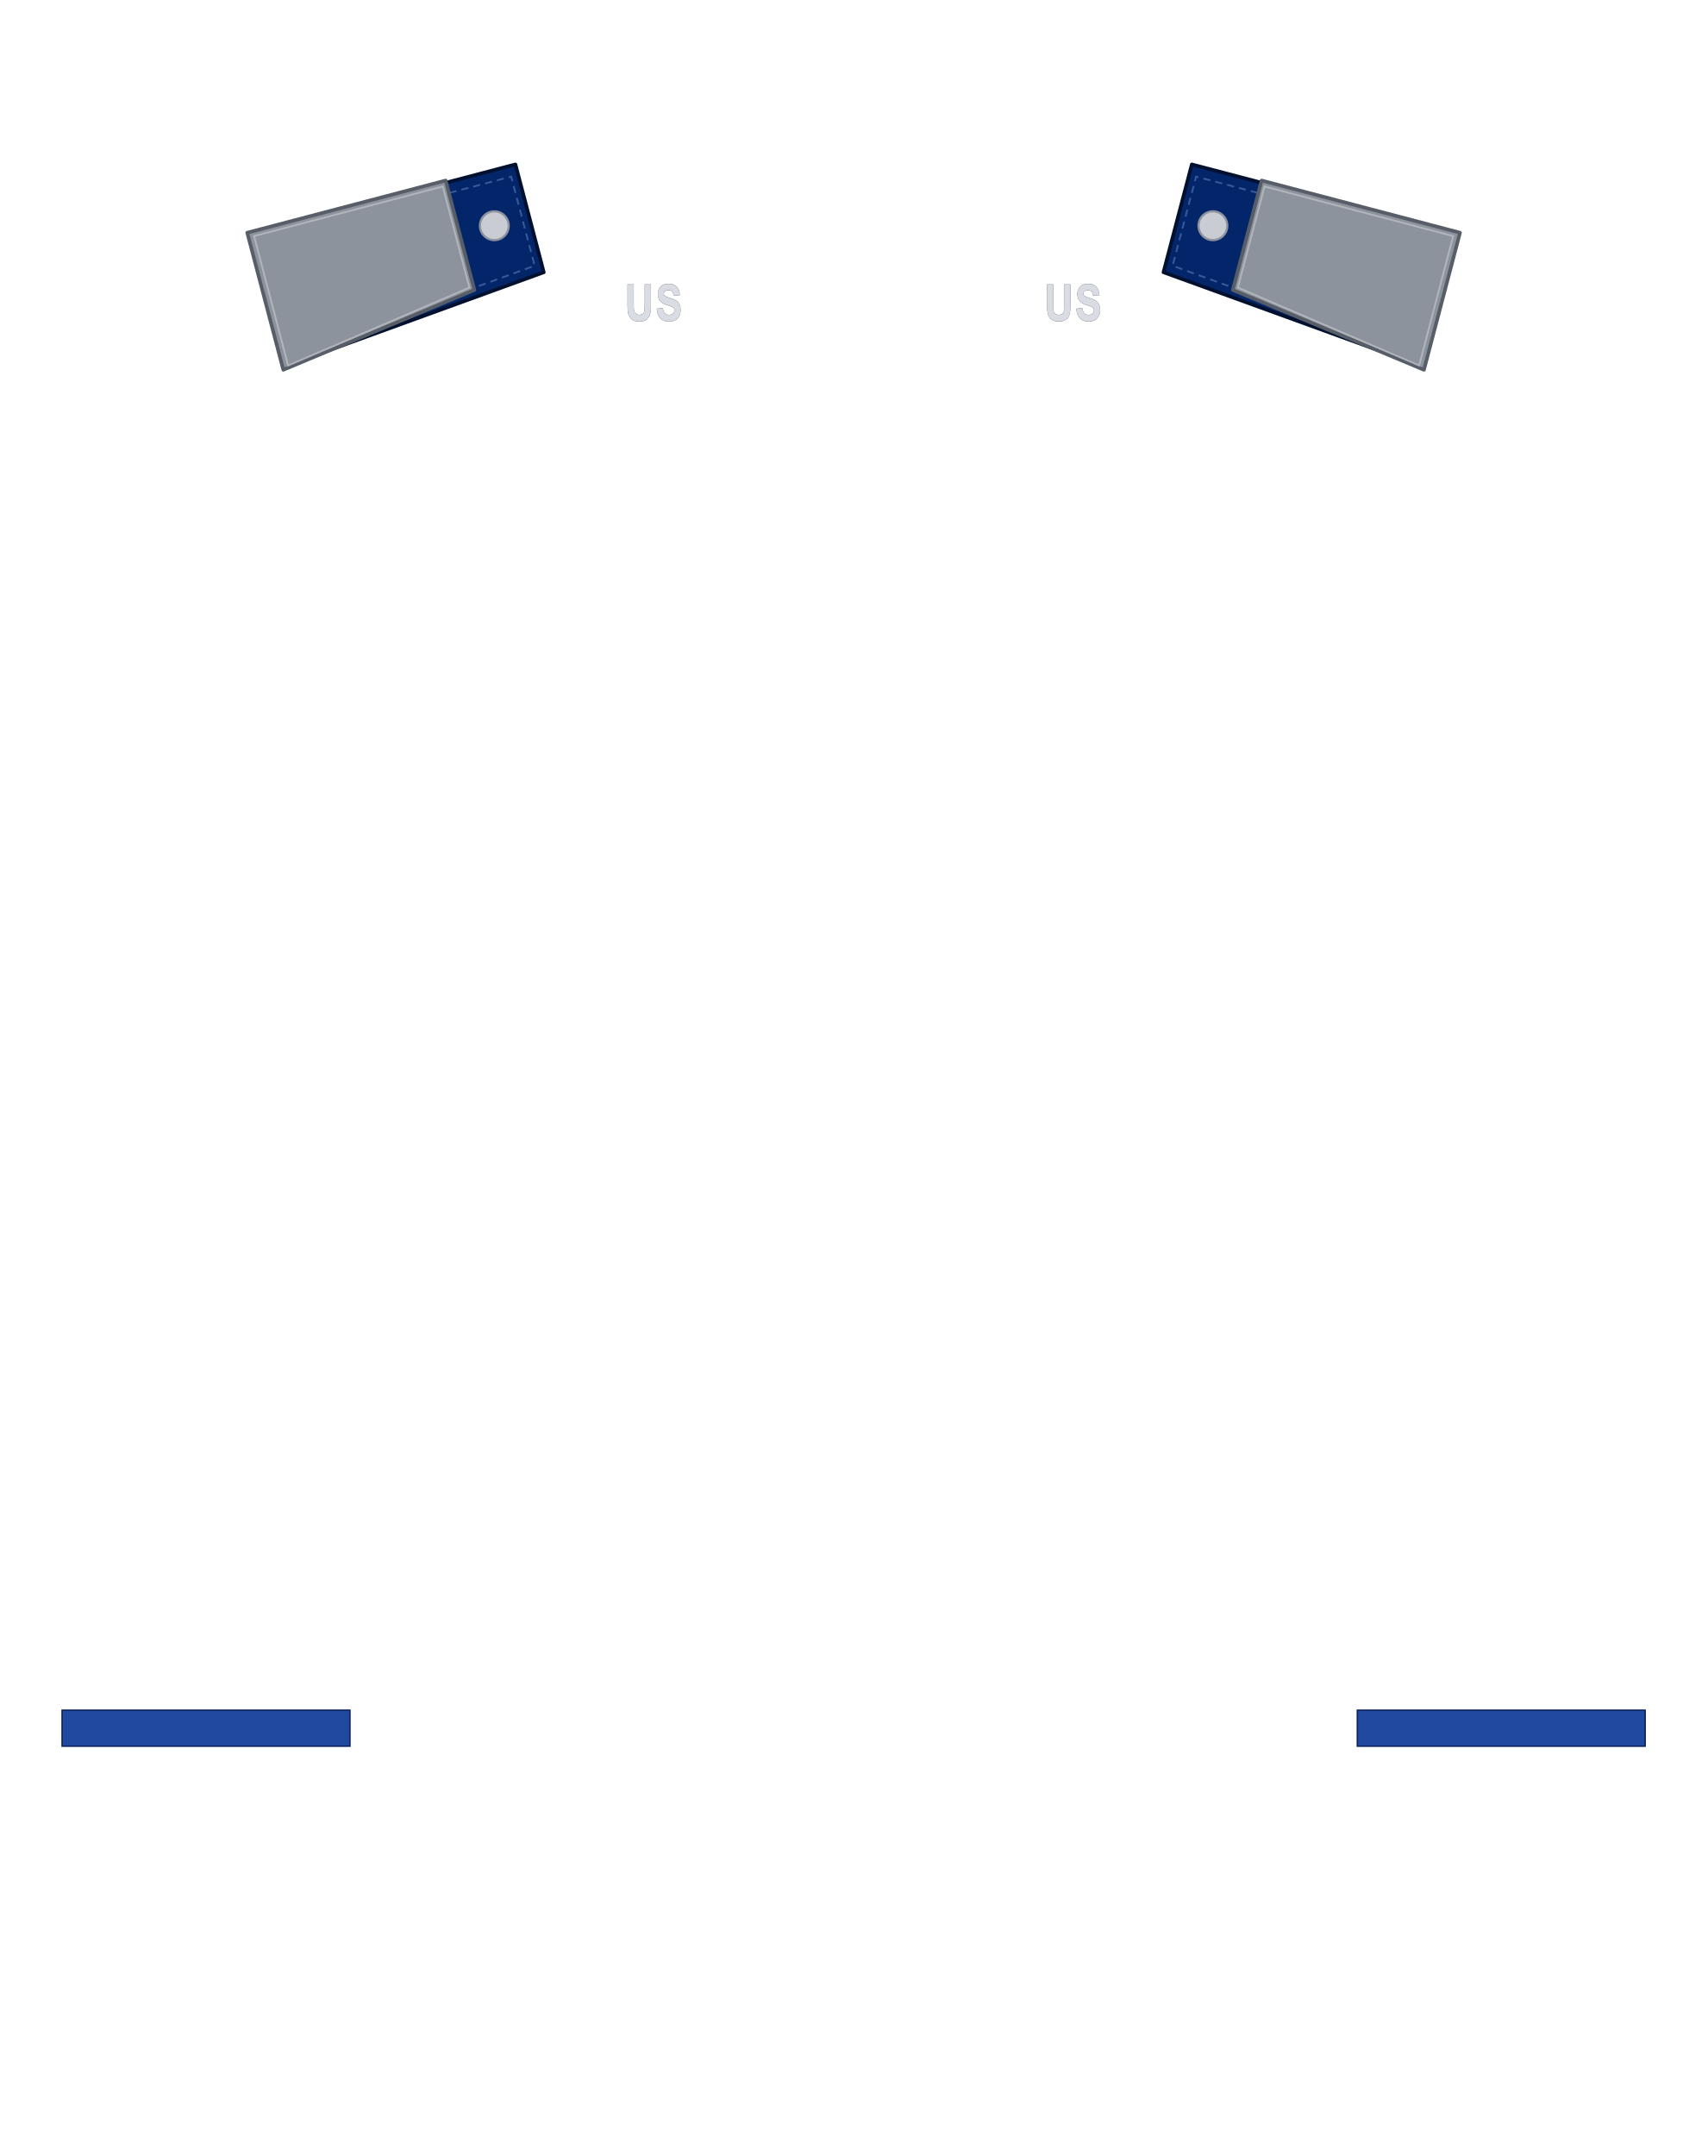
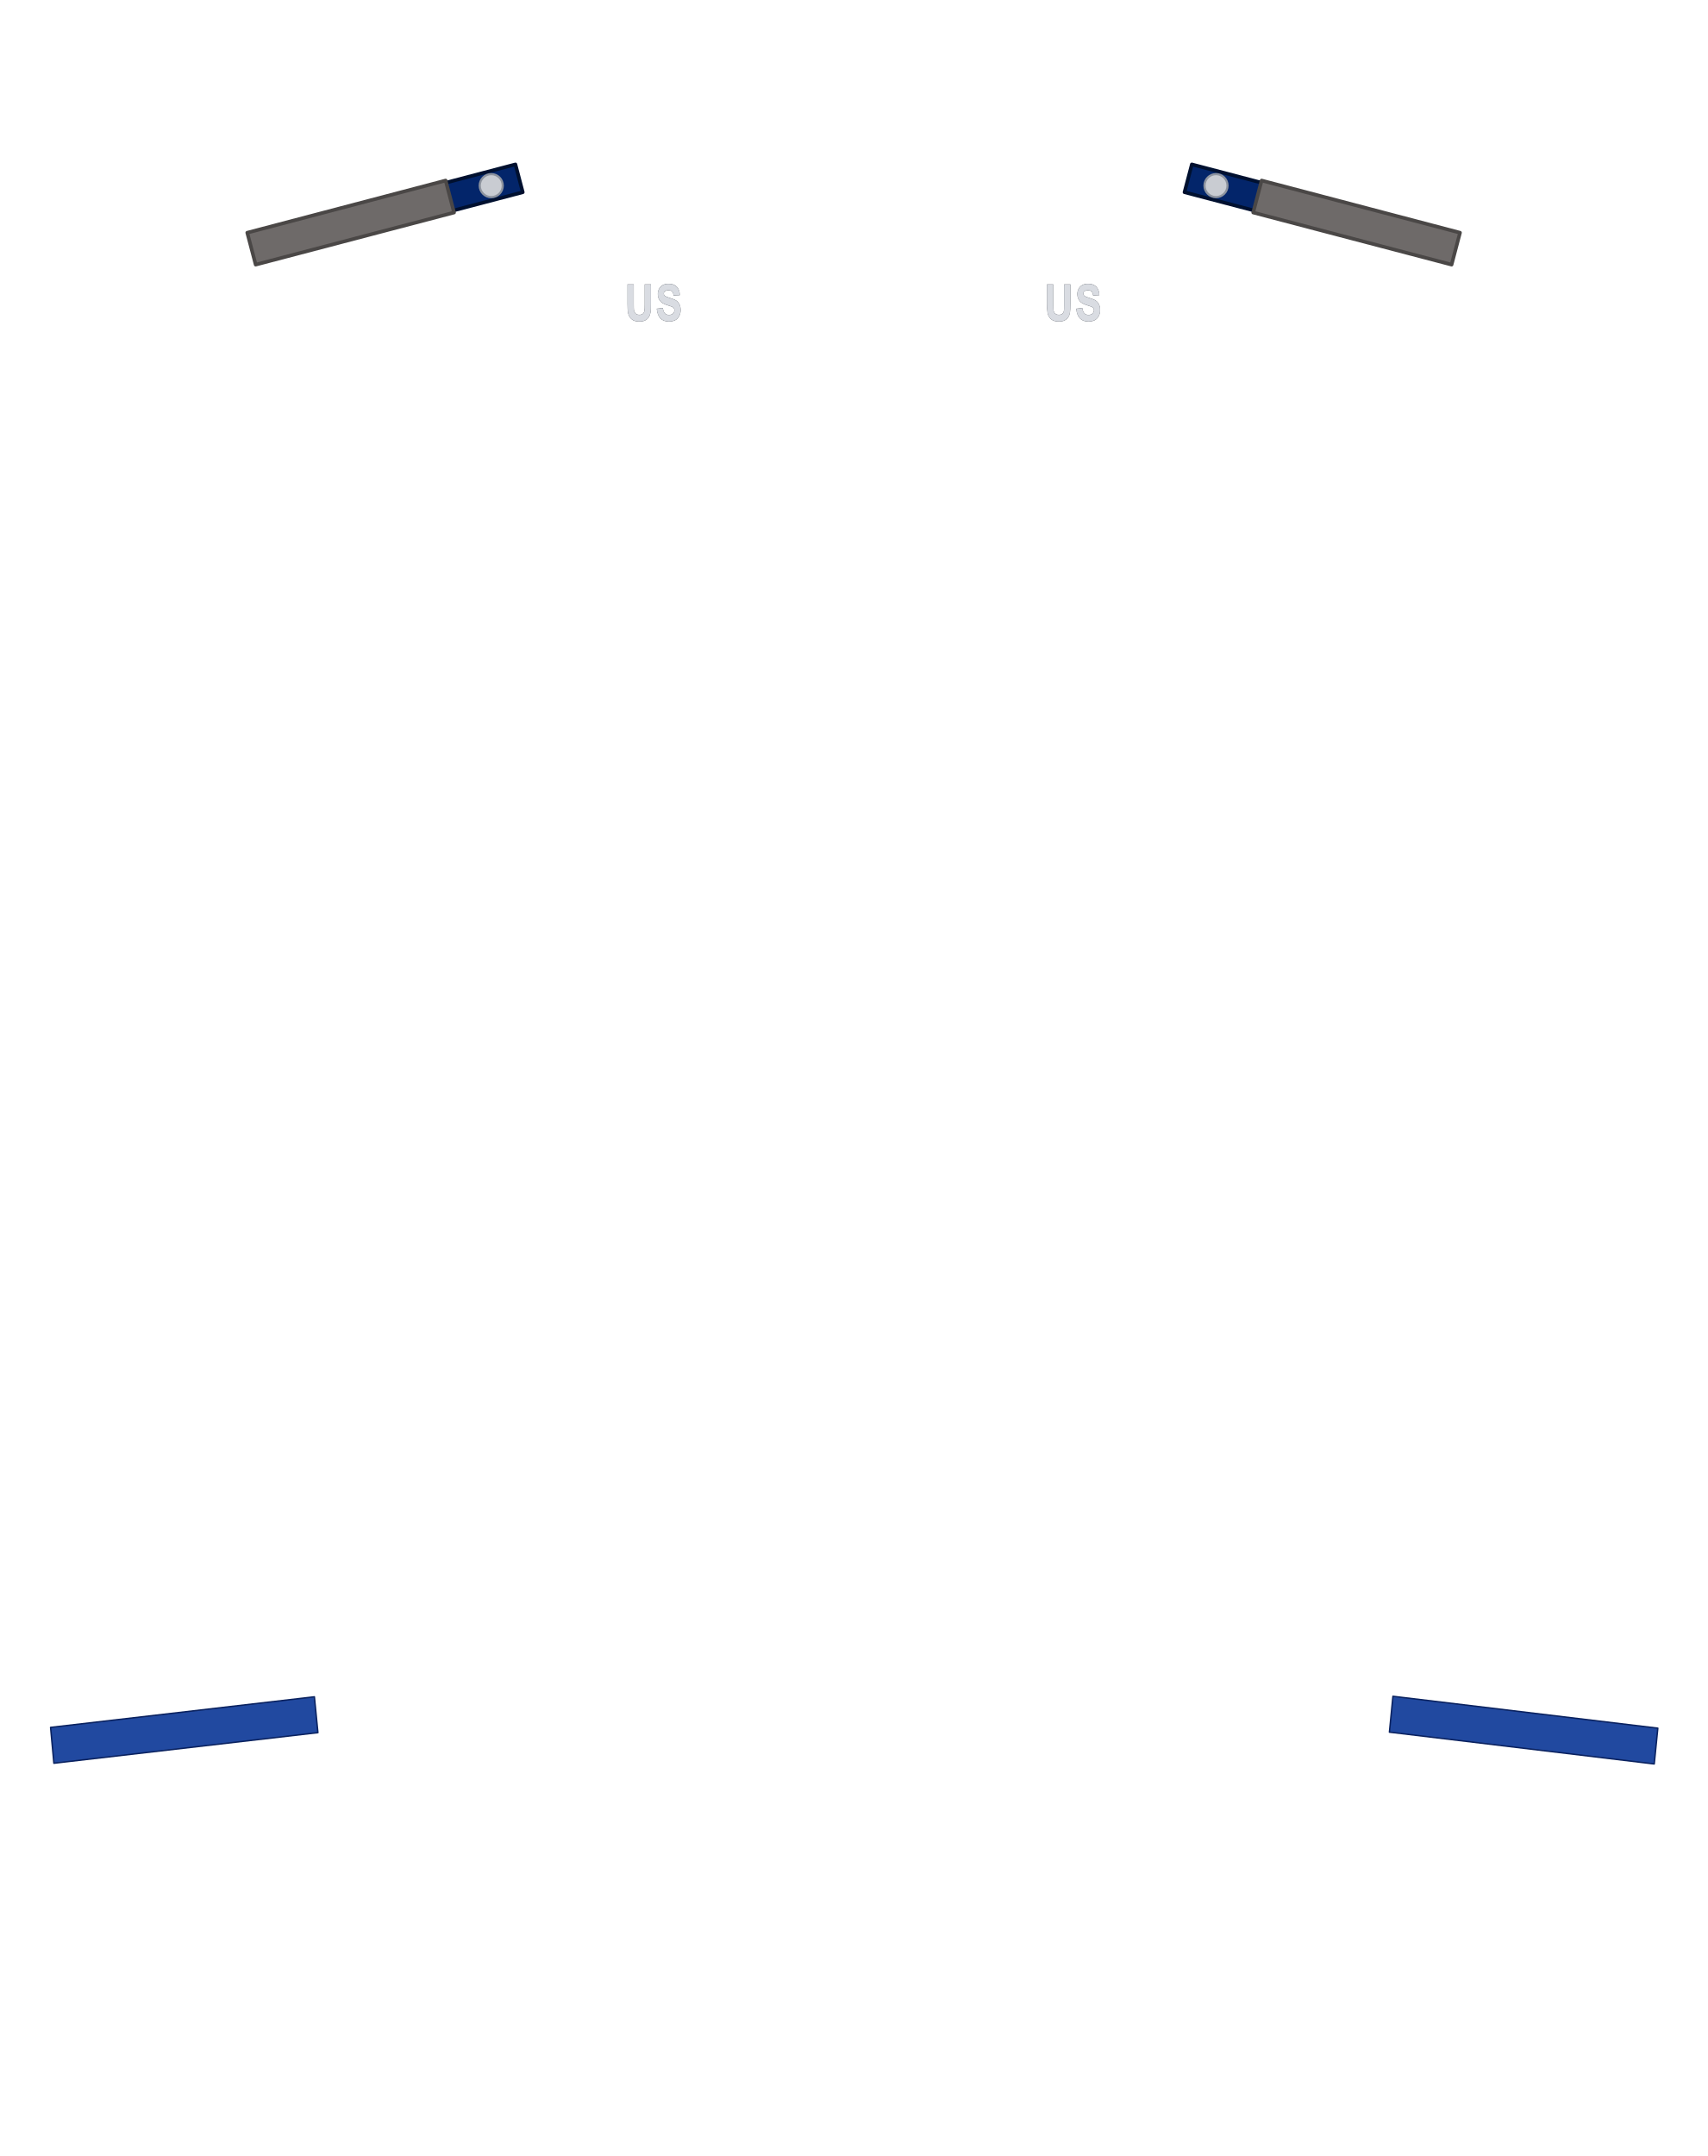
<svg xmlns="http://www.w3.org/2000/svg" width="23.726in" height="29.955in" viewBox="0 0 2372.6 2995.5" data-asset-id="garment-blues-class-a-coat-senior-officer" data-source="original" data-units="0.01in">
  <g id="garment-blues-class-a-coat-senior-officer__art" transform="translate(1186.300 12.500) scale(100.000)">
    <g id="garment-blues-class-a-coat-senior-officer__epaulet-right">
-       <path id="garment-blues-class-a-coat-senior-officer__epaulet-right-body" d="M-8.400,3.131L-4.700,2.159L-4.306,3.658L-7.917,4.969Z" fill="#03256a" stroke="#00102f" stroke-width=".05" stroke-linejoin="round" />
-       <path d="M-8.246,3.246L-4.759,2.329L-4.433,3.567L-7.836,4.803Z" fill="none" stroke="#6f8cc8" stroke-opacity=".5" stroke-width=".025" stroke-dasharray=".1 .07" />
-       <circle cx="-4.993" cy="3.011" r="0.200" fill="#c9ccd2" stroke="#8d939e" stroke-width=".03" />
+       <path id="garment-blues-class-a-coat-senior-officer__epaulet-right-body" d="M-8.400,3.131L-4.700,2.159L-4.598,2.546L-8.298,3.518Z" fill="#03256a" stroke="#00102f" stroke-width=".05" stroke-linejoin="round" />
+       <circle cx="-5.036" cy="2.454" r="0.160" fill="#c9ccd2" stroke="#8d939e" stroke-width=".03" />
    </g>
    <g id="garment-blues-class-a-coat-senior-officer__epaulet-sleeve-right">
-       <path id="garment-blues-class-a-coat-senior-officer__epaulet-sleeve-right-body" d="M-8.427,3.108L-5.670,2.383L-5.270,3.904L-7.926,5.013Z" fill="#8d939c" stroke="#585e68" stroke-width=".05" stroke-linejoin="round" />
-       <path d="M-8.332,3.155L-5.710,2.466L-5.340,3.871L-7.859,4.954Z" fill="none" stroke="#c8ccd2" stroke-opacity=".6" stroke-width=".025" />
+       <path id="garment-blues-class-a-coat-senior-officer__epaulet-sleeve-right-body" d="M-8.427,3.108L-5.670,2.383L-5.553,2.828L-8.310,3.552Z" fill="#6e6a69" stroke="#4a4746" stroke-width=".05" stroke-linejoin="round" />
    </g>
    <g id="garment-blues-class-a-coat-senior-officer__rank-slot-right">
-       <rect x="-8.278" y="2.618" width="2.628" height="2.118" fill="none" />
+       <rect x="-8.427" y="2.383" width="2.874" height="1.170" fill="none" />
    </g>
    <g id="garment-blues-class-a-coat-senior-officer__rank-rule-point-right">
-       <rect x="-7.579" y="3.826" width=".02" height=".02" fill="none" />
+       <rect x="-7.755" y="3.156" width=".02" height=".02" fill="none" />
    </g>
    <g id="garment-blues-class-a-coat-senior-officer__epaulet-left">
-       <path id="garment-blues-class-a-coat-senior-officer__epaulet-left-body" d="M8.400,3.131L4.700,2.159L4.306,3.658L7.917,4.969Z" fill="#03256a" stroke="#00102f" stroke-width=".05" stroke-linejoin="round" />
-       <path d="M8.246,3.246L4.759,2.329L4.433,3.567L7.836,4.803Z" fill="none" stroke="#6f8cc8" stroke-opacity=".5" stroke-width=".025" stroke-dasharray=".1 .07" />
-       <circle cx="4.993" cy="3.011" r="0.200" fill="#c9ccd2" stroke="#8d939e" stroke-width=".03" />
+       <path id="garment-blues-class-a-coat-senior-officer__epaulet-left-body" d="M8.400,3.131L4.700,2.159L4.598,2.546L8.298,3.518Z" fill="#03256a" stroke="#00102f" stroke-width=".05" stroke-linejoin="round" />
+       <circle cx="5.036" cy="2.454" r="0.160" fill="#c9ccd2" stroke="#8d939e" stroke-width=".03" />
    </g>
    <g id="garment-blues-class-a-coat-senior-officer__epaulet-sleeve-left">
-       <path id="garment-blues-class-a-coat-senior-officer__epaulet-sleeve-left-body" d="M8.427,3.108L5.670,2.383L5.270,3.904L7.926,5.013Z" fill="#8d939c" stroke="#585e68" stroke-width=".05" stroke-linejoin="round" />
-       <path d="M8.332,3.155L5.710,2.466L5.340,3.871L7.859,4.954Z" fill="none" stroke="#c8ccd2" stroke-opacity=".6" stroke-width=".025" />
+       <path id="garment-blues-class-a-coat-senior-officer__epaulet-sleeve-left-body" d="M8.427,3.108L5.670,2.383L5.553,2.828L8.310,3.552Z" fill="#6e6a69" stroke="#4a4746" stroke-width=".05" stroke-linejoin="round" />
    </g>
    <g id="garment-blues-class-a-coat-senior-officer__rank-slot-left">
-       <rect x="5.650" y="2.618" width="2.628" height="2.118" fill="none" />
+       <rect x="5.553" y="2.383" width="2.874" height="1.170" fill="none" />
    </g>
    <g id="garment-blues-class-a-coat-senior-officer__rank-rule-point-left">
-       <rect x="7.559" y="3.826" width=".02" height=".02" fill="none" />
+       <rect x="7.735" y="3.156" width=".02" height=".02" fill="none" />
    </g>
    <g id="garment-blues-class-a-coat-senior-officer__lapel-us-right">
      <rect x="-3.230" y="3.780" width="0.900" height="0.600" fill="none" />
      <g transform="translate(-2.780 4.080) scale(1.000) translate(2.780 -4.080)">
        <g fill="#d9dce2" stroke="#6b7079" stroke-width="1.2" paint-order="stroke">
          <g transform="translate(-3.180 4.330) scale(0.0056 0.00699)">
            <path transform="translate(0.000 0)" d="M7.18,-71.58L21.63,-71.58L21.63,-32.81Q21.63,-23.58 22.17,-20.85Q23.10,-16.46 26.59,-13.79Q30.08,-11.13 36.13,-11.13Q42.29,-11.13 45.41,-13.65Q48.54,-16.16 49.17,-19.82Q49.80,-23.49 49.80,-31.98L49.80,-71.58L64.26,-71.58L64.26,-33.98Q64.26,-21.09 63.09,-15.77Q61.91,-10.45 58.76,-6.79Q55.62,-3.12 50.34,-0.95Q45.07,1.22 36.57,1.22Q26.32,1.22 21.02,-1.15Q15.72,-3.52 12.65,-7.30Q9.57,-11.08 8.59,-15.23Q7.18,-21.39 7.18,-33.40Z" />
            <path transform="translate(76.217 0)" d="M3.61,-23.29L17.68,-24.66Q18.95,-17.58 22.83,-14.26Q26.71,-10.94 33.30,-10.94Q40.28,-10.94 43.82,-13.89Q47.36,-16.85 47.36,-20.80Q47.36,-23.34 45.87,-25.12Q44.38,-26.90 40.67,-28.22Q38.13,-29.10 29.10,-31.35Q17.48,-34.23 12.79,-38.43Q6.20,-44.34 6.20,-52.83Q6.20,-58.30 9.30,-63.06Q12.40,-67.82 18.24,-70.31Q24.07,-72.80 32.32,-72.80Q45.80,-72.80 52.61,-66.89Q59.42,-60.99 59.77,-51.12L45.31,-50.49Q44.38,-56.01 41.33,-58.42Q38.28,-60.84 32.18,-60.84Q25.88,-60.84 22.31,-58.25Q20.02,-56.59 20.02,-53.81Q20.02,-51.27 22.17,-49.46Q24.90,-47.17 35.45,-44.68Q46.00,-42.19 51.05,-39.53Q56.10,-36.87 58.96,-32.25Q61.82,-27.64 61.82,-20.85Q61.82,-14.70 58.40,-9.33Q54.98,-3.96 48.73,-1.34Q42.48,1.27 33.15,1.27Q19.58,1.27 12.30,-5.00Q5.03,-11.28 3.61,-23.29Z" />
          </g>
        </g>
      </g>
    </g>
    <g id="garment-blues-class-a-coat-senior-officer__lapel-us-left">
      <rect x="2.600" y="3.780" width="0.900" height="0.600" fill="none" />
      <g transform="translate(3.050 4.080) scale(1.000) translate(-3.050 -4.080)">
        <g fill="#d9dce2" stroke="#6b7079" stroke-width="1.2" paint-order="stroke">
          <g transform="translate(2.650 4.330) scale(0.0056 0.00699)">
            <path transform="translate(0.000 0)" d="M7.18,-71.58L21.63,-71.58L21.63,-32.81Q21.63,-23.58 22.17,-20.85Q23.10,-16.46 26.59,-13.79Q30.08,-11.13 36.13,-11.13Q42.29,-11.13 45.41,-13.65Q48.54,-16.16 49.17,-19.82Q49.80,-23.49 49.80,-31.98L49.80,-71.58L64.26,-71.58L64.26,-33.98Q64.26,-21.09 63.09,-15.77Q61.91,-10.45 58.76,-6.79Q55.62,-3.12 50.34,-0.95Q45.07,1.22 36.57,1.22Q26.32,1.22 21.02,-1.15Q15.72,-3.52 12.65,-7.30Q9.57,-11.08 8.59,-15.23Q7.18,-21.39 7.18,-33.40Z" />
            <path transform="translate(76.217 0)" d="M3.61,-23.29L17.68,-24.66Q18.95,-17.58 22.83,-14.26Q26.71,-10.94 33.30,-10.94Q40.28,-10.94 43.82,-13.89Q47.36,-16.85 47.36,-20.80Q47.36,-23.34 45.87,-25.12Q44.38,-26.90 40.67,-28.22Q38.13,-29.10 29.10,-31.35Q17.48,-34.23 12.79,-38.43Q6.20,-44.34 6.20,-52.83Q6.20,-58.30 9.30,-63.06Q12.40,-67.82 18.24,-70.31Q24.07,-72.80 32.32,-72.80Q45.80,-72.80 52.61,-66.89Q59.42,-60.99 59.77,-51.12L45.31,-50.49Q44.38,-56.01 41.33,-58.42Q38.28,-60.84 32.18,-60.84Q25.88,-60.84 22.31,-58.25Q20.02,-56.59 20.02,-53.81Q20.02,-51.27 22.17,-49.46Q24.90,-47.17 35.45,-44.68Q46.00,-42.19 51.05,-39.53Q56.10,-36.87 58.96,-32.25Q61.82,-27.64 61.82,-20.85Q61.82,-14.70 58.40,-9.33Q54.98,-3.96 48.73,-1.34Q42.48,1.27 33.15,1.27Q19.58,1.27 12.30,-5.00Q5.03,-11.28 3.61,-23.29Z" />
          </g>
        </g>
      </g>
    </g>
    <g id="garment-blues-class-a-coat-senior-officer__sleeve-braid-right">
-       <rect id="garment-blues-class-a-coat-senior-officer__sleeve-braid-right-body" x="-11.000" y="23.636" width="4.000" height="0.500" fill="#2149a0" stroke="#0a2260" stroke-width=".02" />
+       <path id="garment-blues-class-a-coat-senior-officer__sleeve-braid-right-body" d="M-11.114,24.373L-11.160,23.875L-7.494,23.450L-7.445,23.948Z" fill="#2149a0" stroke="#0a2260" stroke-width=".02" stroke-linejoin="round" />
    </g>
    <g id="garment-blues-class-a-coat-senior-officer__sleeve-braid-left">
-       <rect id="garment-blues-class-a-coat-senior-officer__sleeve-braid-left-body" x="7.000" y="23.636" width="4.000" height="0.500" fill="#2149a0" stroke="#0a2260" stroke-width=".02" />
+       <path id="garment-blues-class-a-coat-senior-officer__sleeve-braid-left-body" d="M11.126,24.383L11.176,23.886L7.495,23.443L7.446,23.941Z" fill="#2149a0" stroke="#0a2260" stroke-width=".02" stroke-linejoin="round" />
    </g>
  </g>
</svg>
